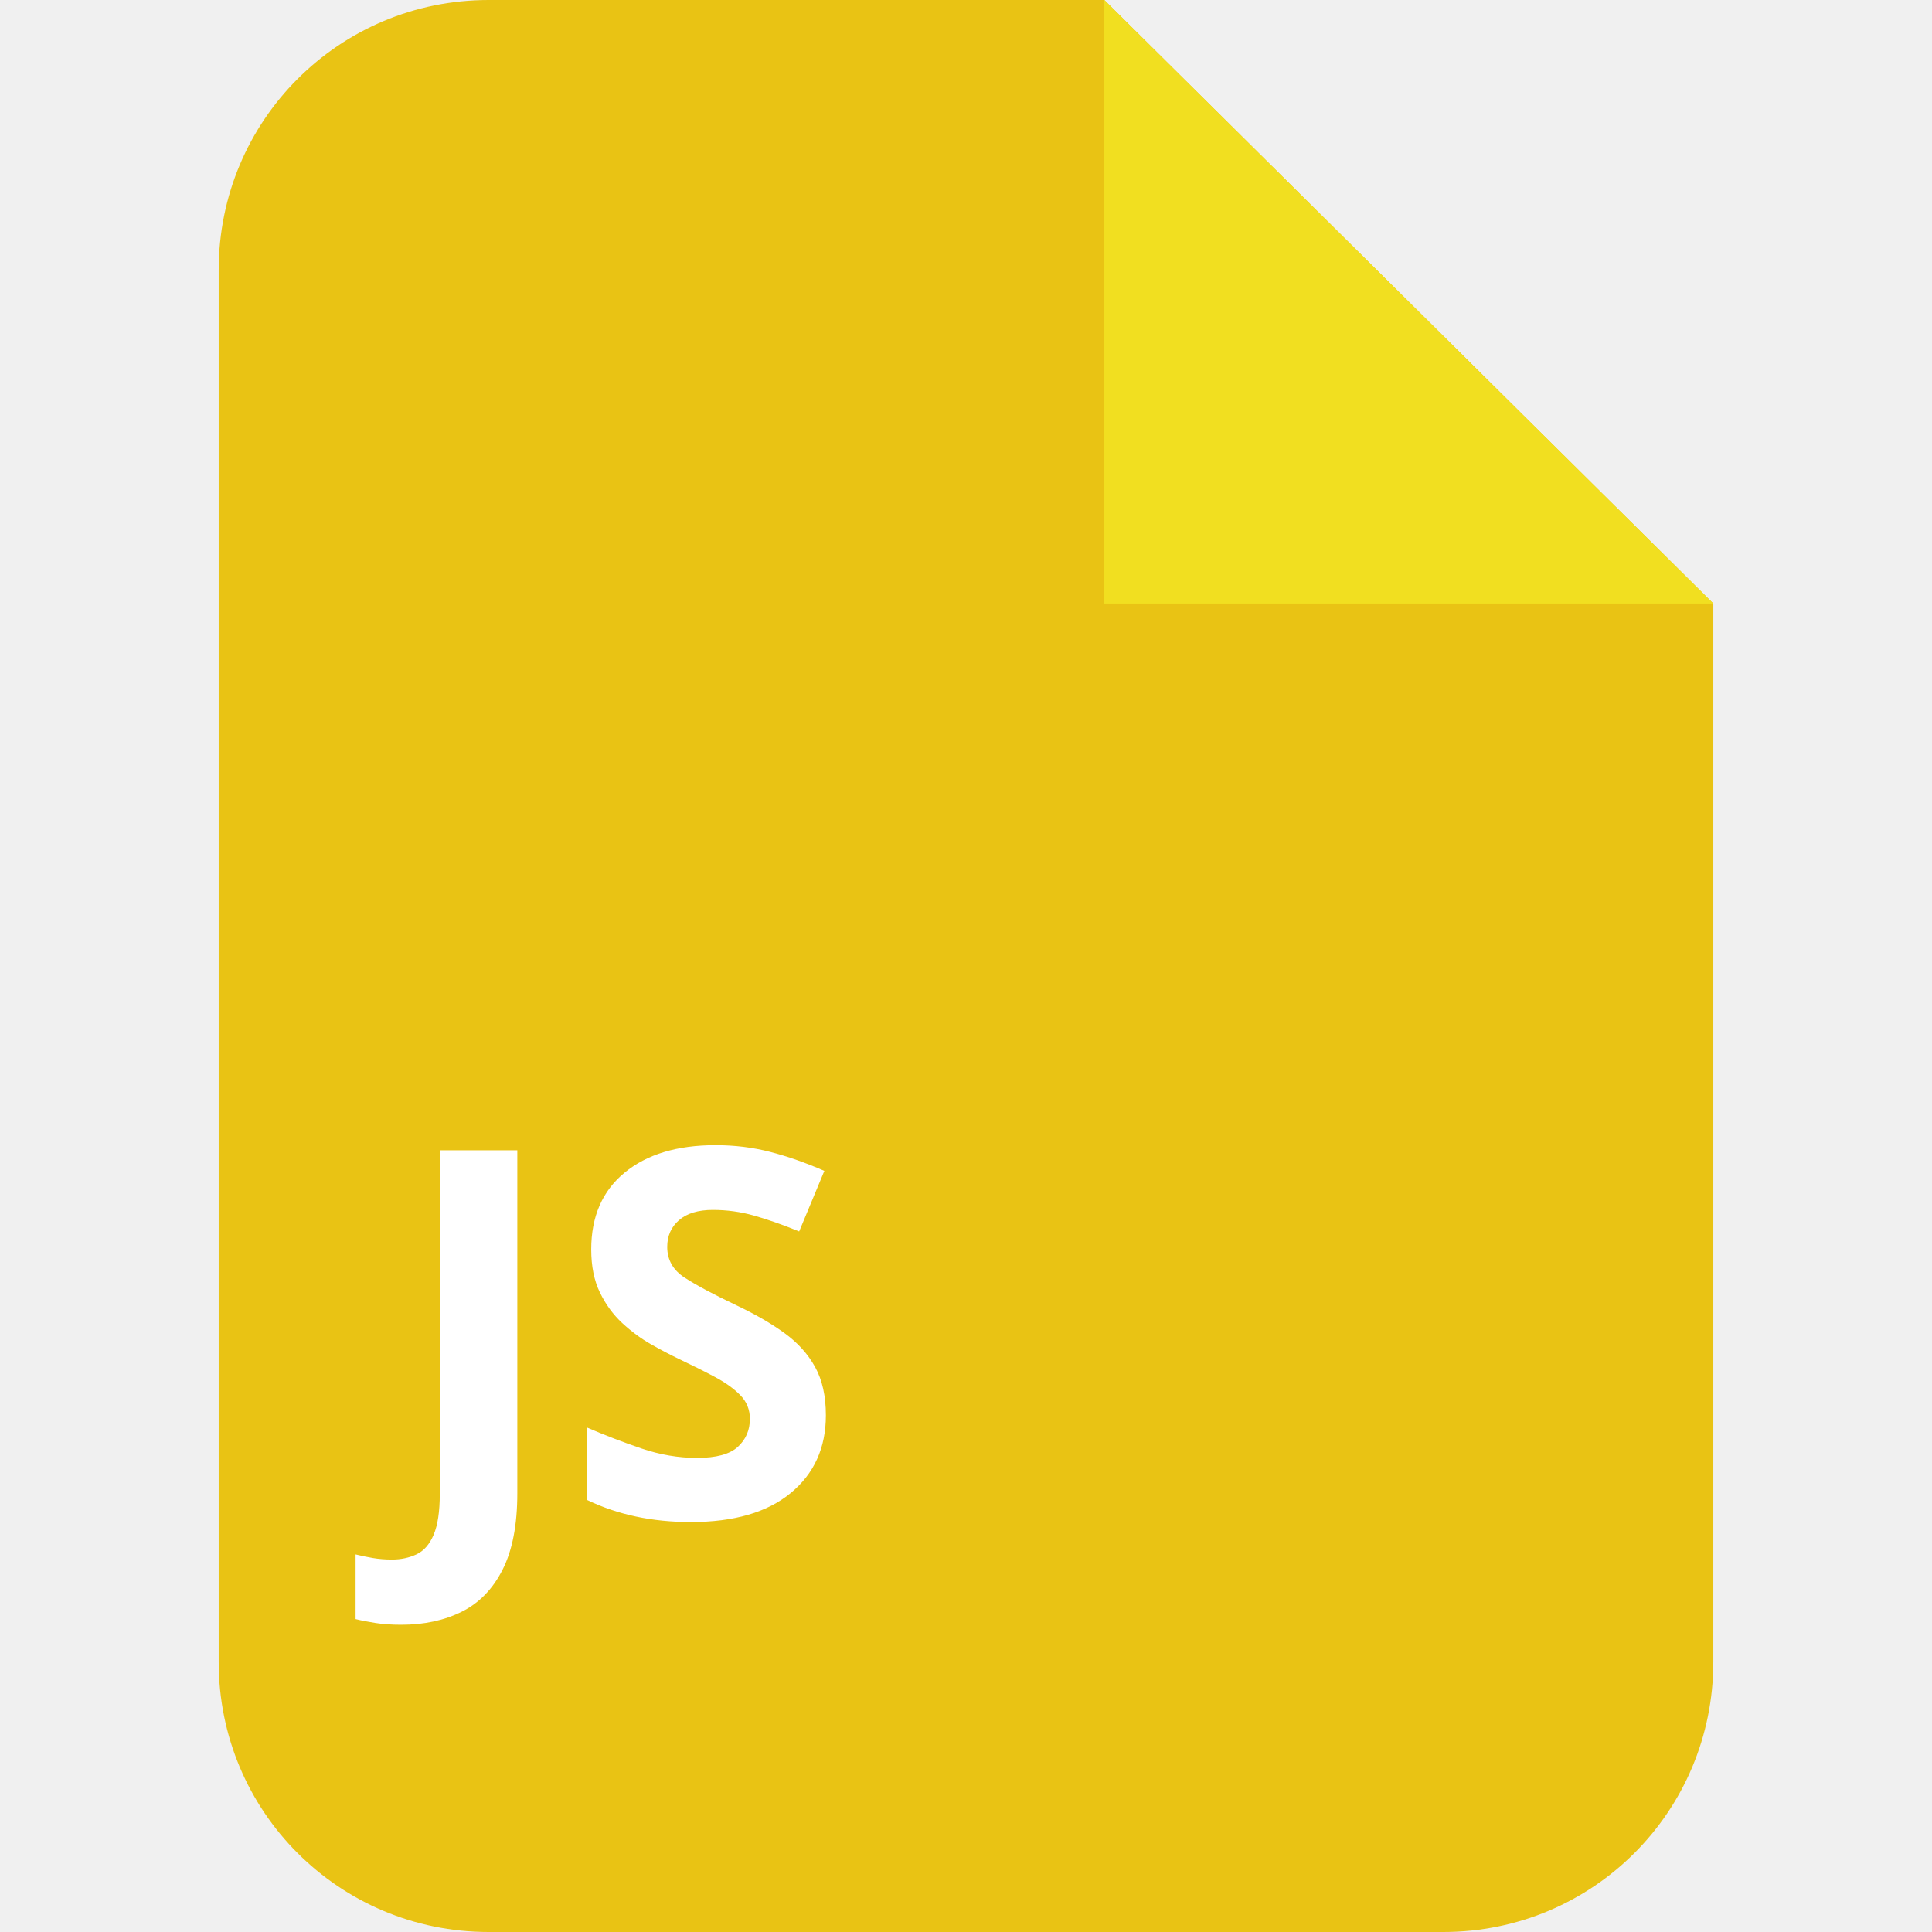
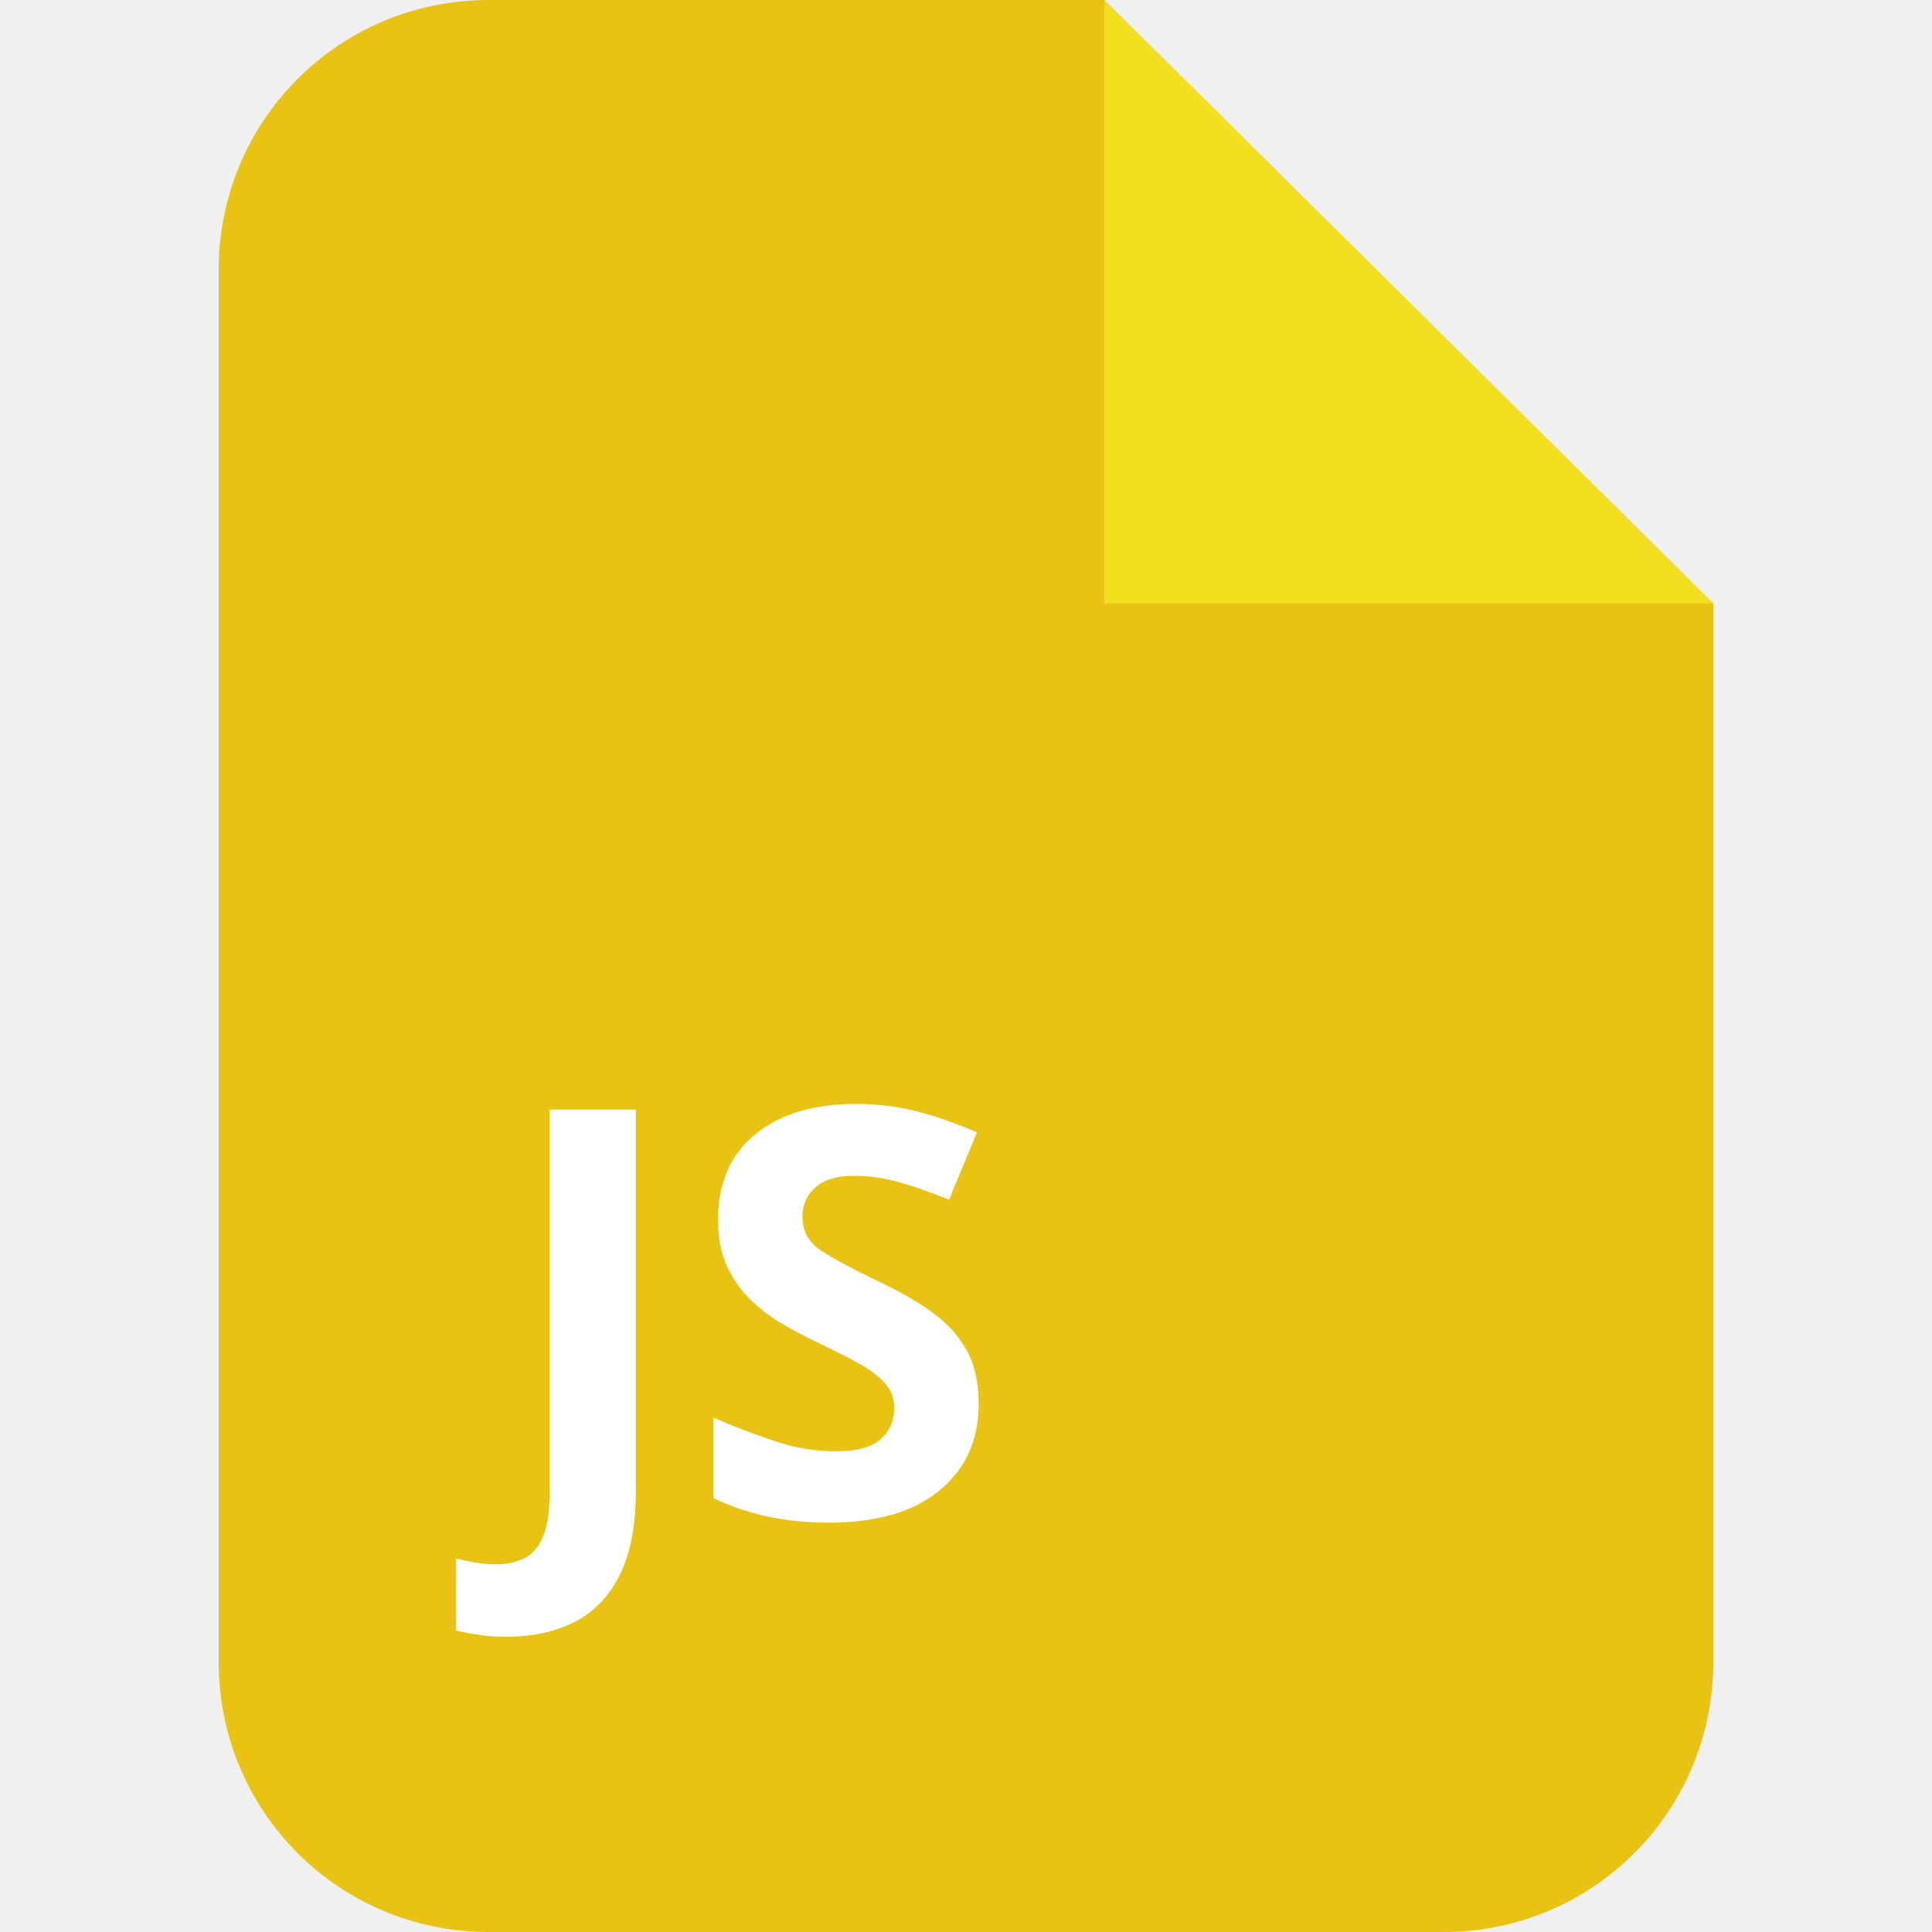
<svg xmlns="http://www.w3.org/2000/svg" width="512" height="512" viewBox="0 0 512 512" version="1.1" id="svg5">
  <defs id="defs2" />
-   <g id="layer1">
-     <path id="rect31" style="opacity:1;fill:#e9c314;fill-opacity:1" d="M 129.505,0 C 89.866,0 57.954,31.912 57.954,71.551 V 440.449 C 57.954,480.088 89.866,512 129.505,512 h 252.99 c 39.639,0 71.551,-31.912 71.551,-71.551 V 159.938 L 292.655,0 Z" />
-     <path id="rect2643" d="M 454.046,159.938 H 292.655 V 0" style="fill:#f1df20;fill-opacity:1;stroke-width:0.822" />
-     <text xml:space="preserve" style="font-style:normal;font-weight:normal;font-size:136.063px;line-height:1.25;font-family:sans-serif;fill:#000000;fill-opacity:1;stroke:none" x="252.745" y="402" id="text4811">
-       <tspan id="tspan4809" x="252.745" y="402" style="font-style:normal;font-variant:normal;font-weight:bold;font-stretch:normal;font-size:136.063px;font-family:'Microsoft YaHei';-inkscape-font-specification:'Microsoft YaHei Bold';text-align:center;text-anchor:middle;fill:#ffffff">JS</tspan>
-     </text>
-   </g>
+   <path id="rect31" style="fill:#e9c314;fill-opacity:1" d="M 129.505,0 C 89.866,0 57.954,31.912 57.954,71.551 V 440.449 C 57.954,480.088 89.866,512 129.505,512 h 252.99 c 39.639,0 71.551,-31.912 71.551,-71.551 V 159.938 L 292.655,0 Z" />
+   <path id="rect2643" d="M 454.046,159.938 H 292.655 V 0" style="fill:#f1df20;fill-opacity:1;stroke-width:0.822" />
+   <text xml:space="preserve" style="font-style:normal;font-weight:normal;font-size:151.181px;line-height:1.25;font-family:sans-serif;fill:#000000;fill-opacity:1;stroke:none" x="257.698" y="402" id="text4811">
+     <tspan id="tspan4809" x="257.698" y="402" style="font-style:normal;font-variant:normal;font-weight:bold;font-stretch:normal;font-size:151.181px;font-family:'Microsoft YaHei';-inkscape-font-specification:'Microsoft YaHei Bold';text-align:center;text-anchor:middle;fill:#ffffff">JS</tspan>
+   </text>
</svg>
